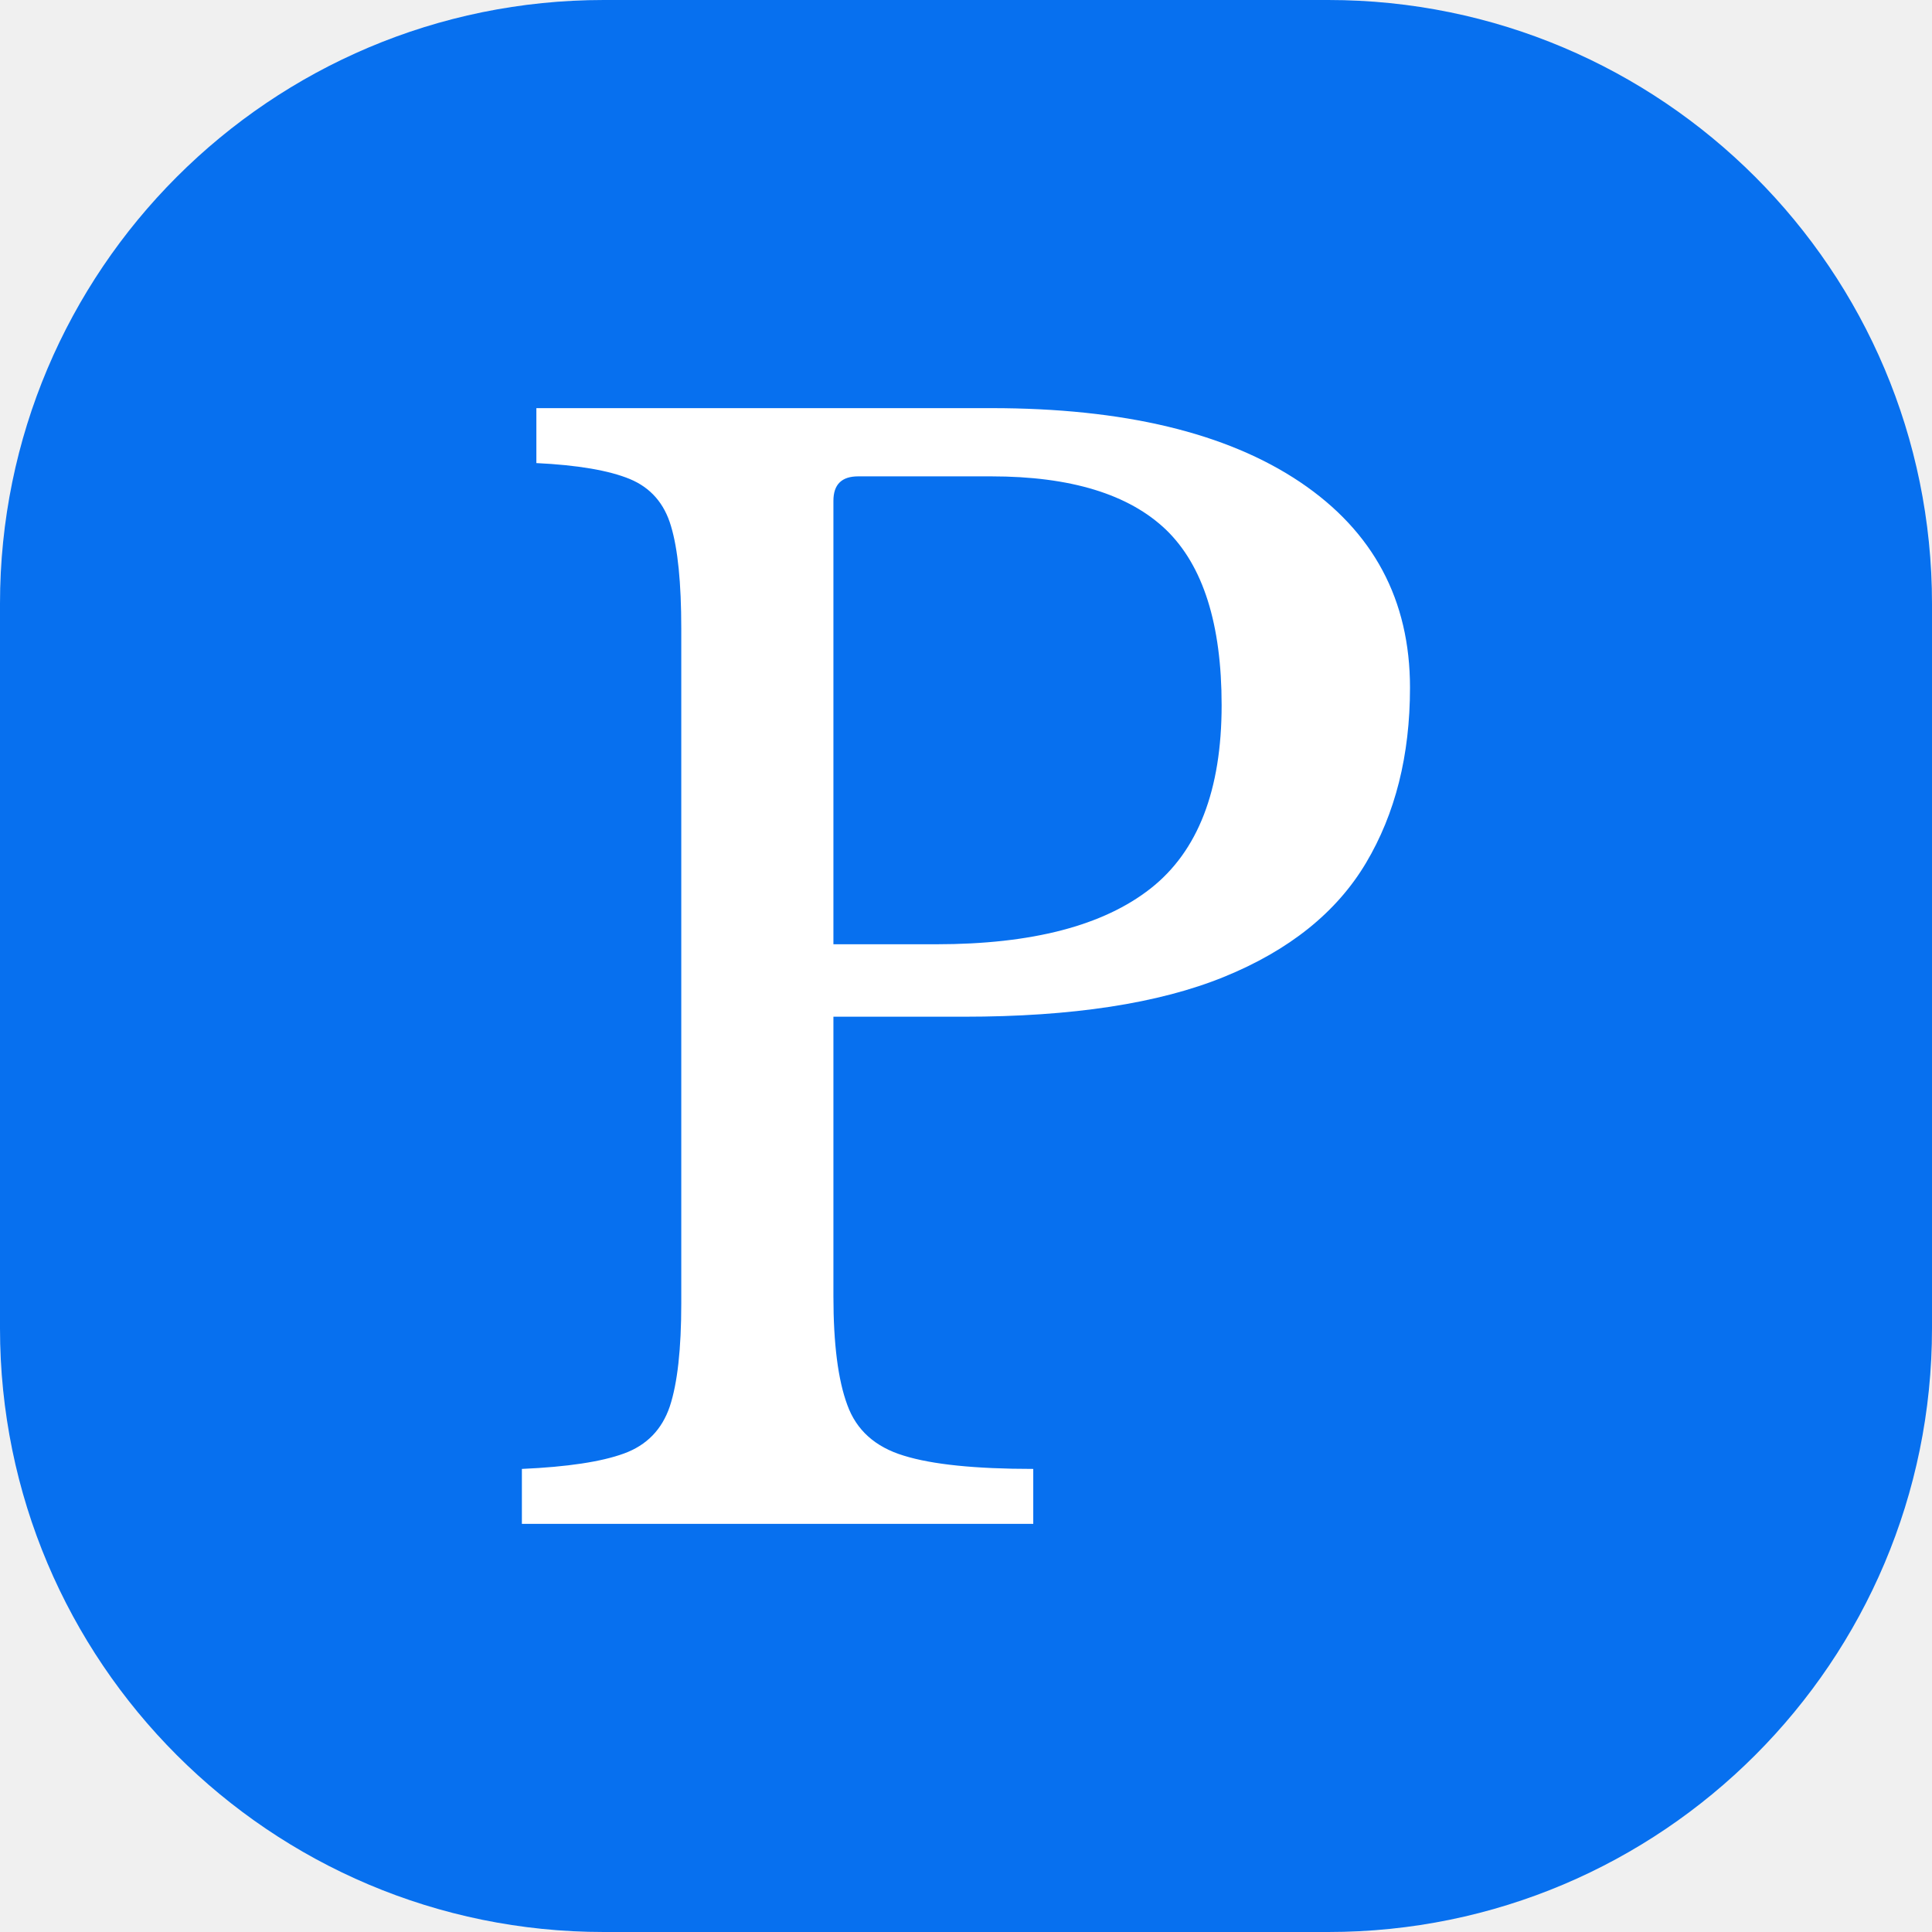
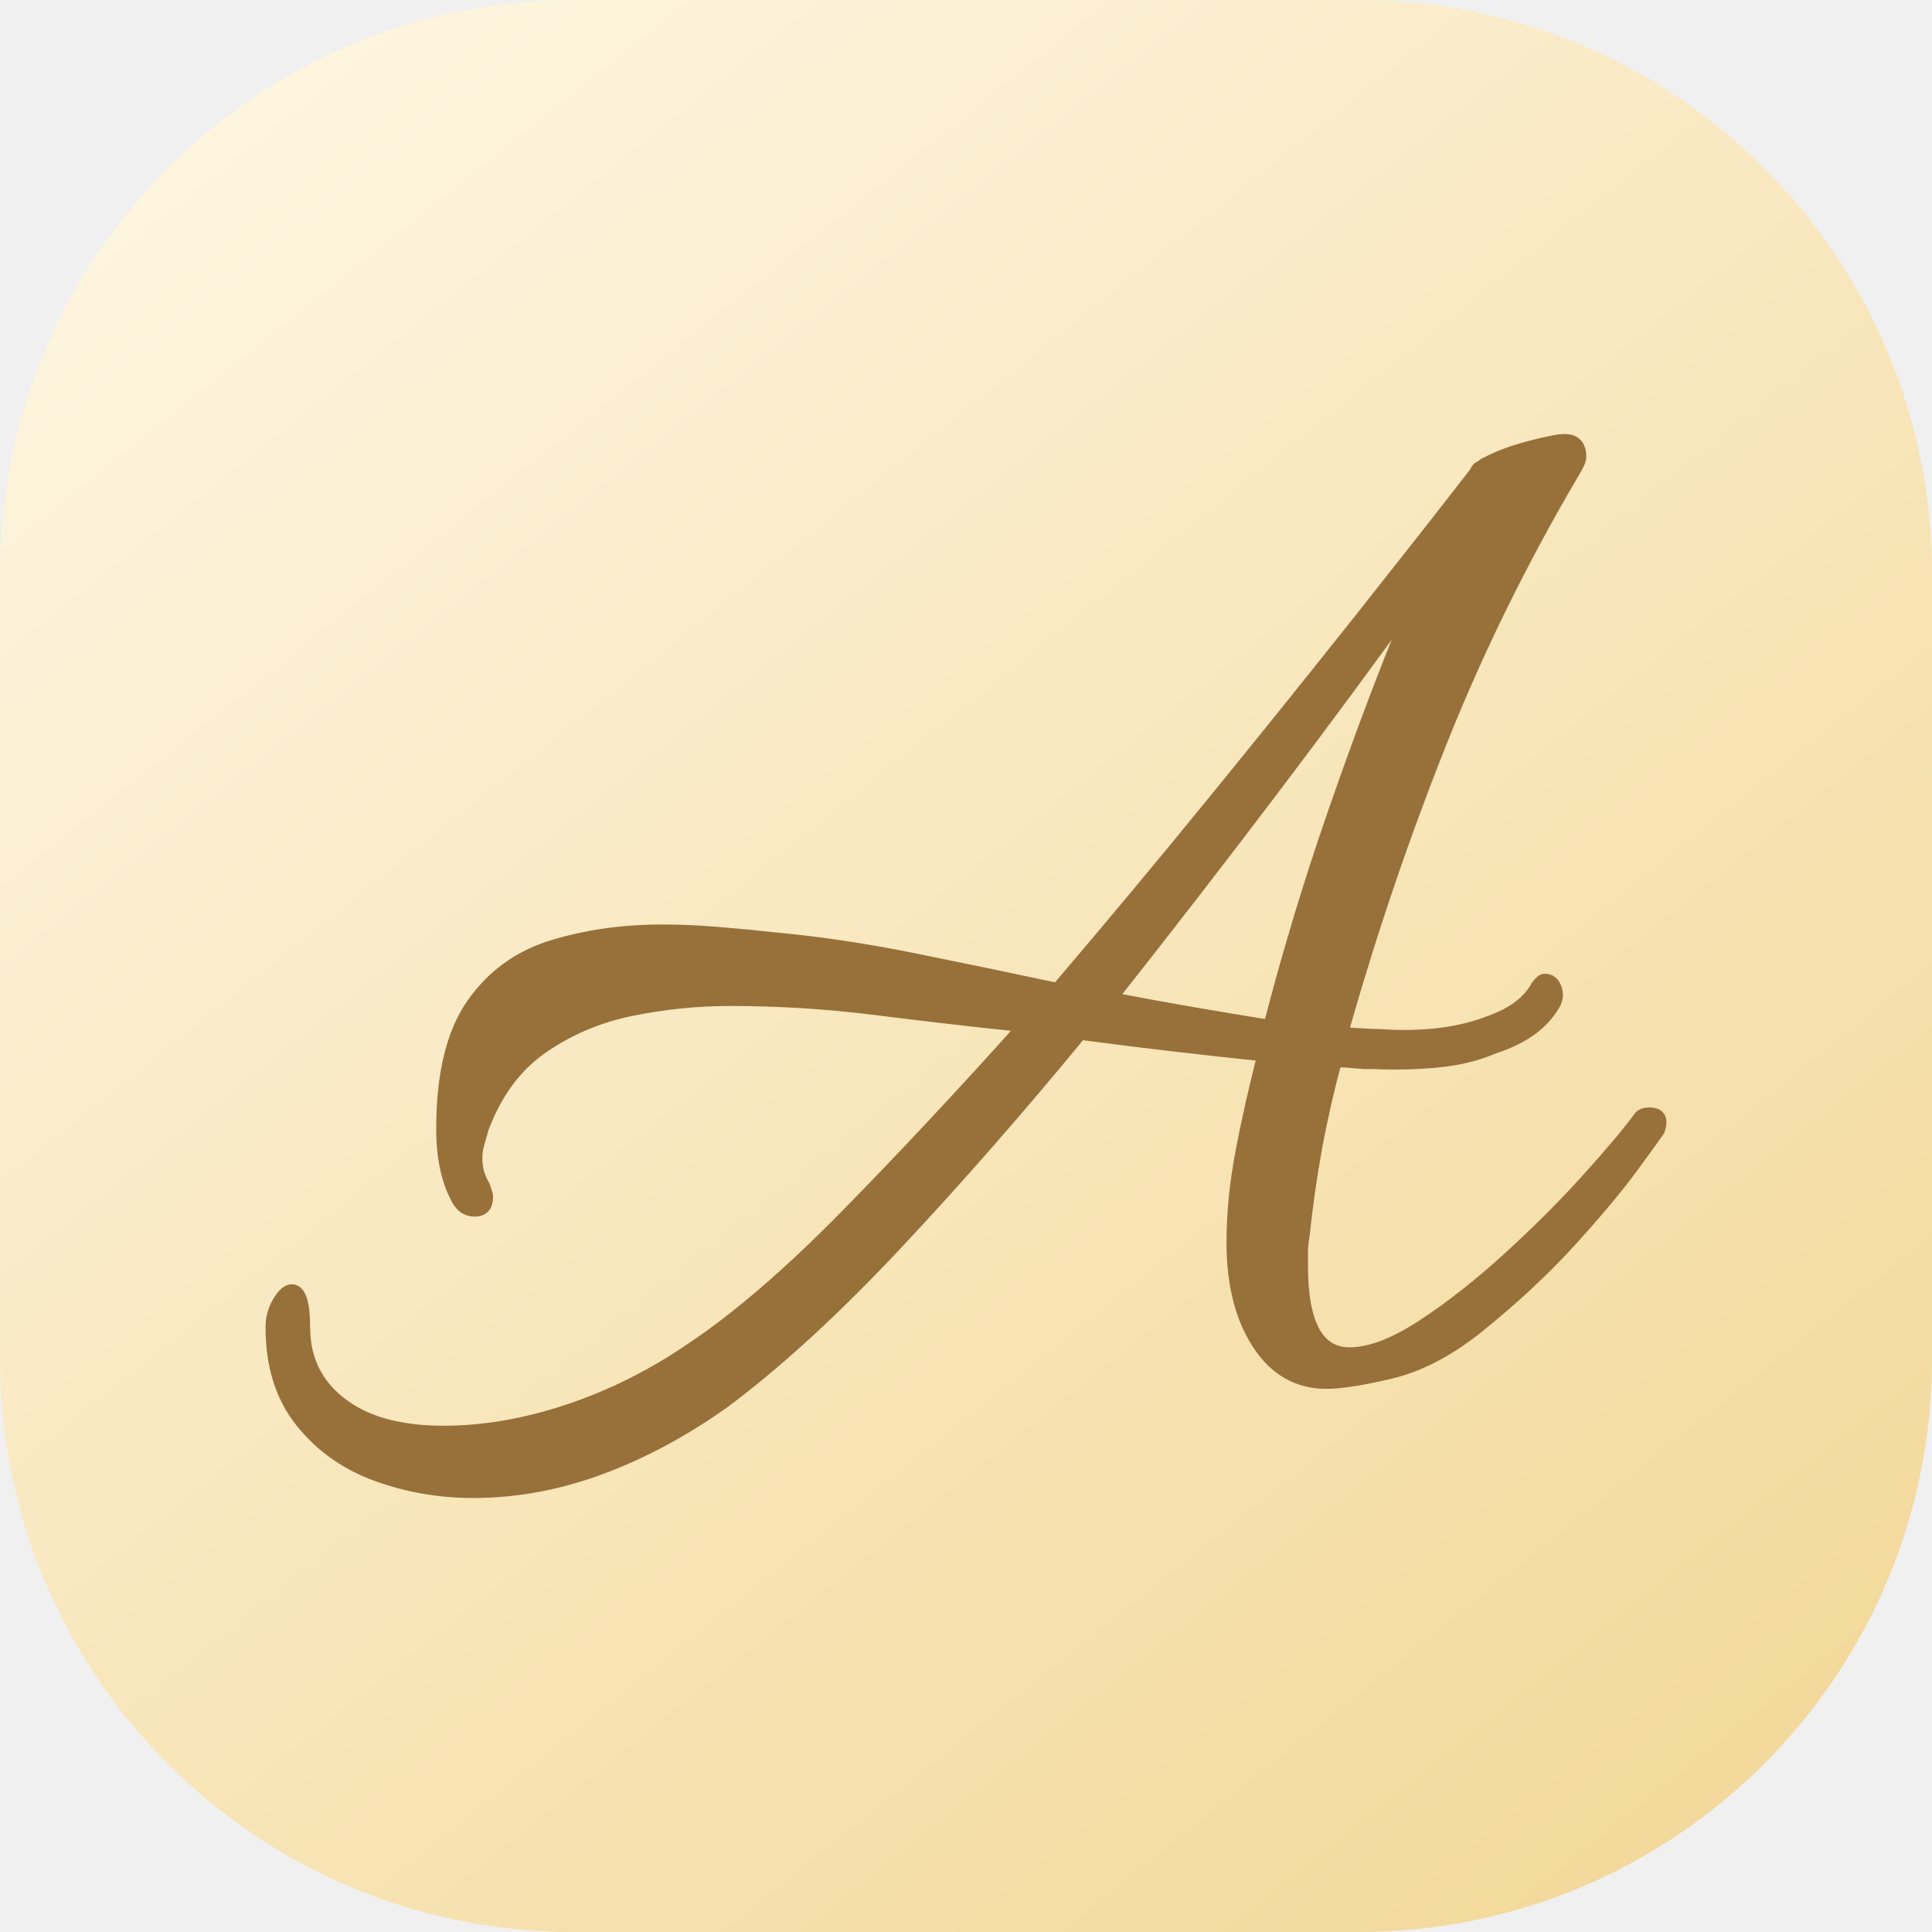
<svg xmlns="http://www.w3.org/2000/svg" width="64" height="64" viewBox="0 0 64 64">
-   <rect width="64" height="64" rx="20" fill="#0770ef" />
-   <path fill="#ffffff" transform="translate(15.128 50.48) scale(1)" d="M31.58-27.70Q31.58-24.34 30.12-21.89Q28.66-19.44 25.42-18.12Q22.18-16.80 16.80-16.80L12.48-16.80L12.48-7.54Q12.48-5.18 12.94-3.94Q13.39-2.69 14.81-2.26Q16.22-1.82 19.10-1.82L19.10 0L2.16 0L2.16-1.82Q4.42-1.92 5.54-2.33Q6.67-2.74 7.06-3.89Q7.44-5.04 7.44-7.30L7.44-29.66Q7.44-31.92 7.10-33.05Q6.77-34.18 5.74-34.61Q4.70-35.04 2.64-35.14L2.64-36.96L17.71-36.96Q24.29-36.96 27.94-34.51Q31.58-32.06 31.58-27.70M12.48-33.89L12.48-19.20L15.89-19.20Q20.64-19.20 22.99-21.05Q25.34-22.90 25.34-27.12Q25.34-31.15 23.50-32.93Q21.65-34.70 17.71-34.70L13.30-34.70Q12.48-34.70 12.48-33.89" />
+   <defs>
+     <linearGradient id="sunlight" x1="0" y1="0" x2="0.8" y2="1">
+       <stop stop-color="#FFF8E7" />
+       <stop offset="1" stop-color="#F3D99B" />
+     </linearGradient>
+   </defs>
+   <rect width="64" height="64" rx="19" fill="url(#sunlight)" />
+   <path fill="#987039" stroke="#987039" stroke-width="0.8" stroke-linejoin="round" paint-order="stroke fill" transform="translate(8.440 45.192) scale(0.50933)" d="M14.20 8.30Q10.90 8.30 7.90 7.20Q4.90 6.10 3 3.70Q1.10 1.30 1.10-2.40Q1.10-3.30 1.55-4.05Q2-4.80 2.40-4.80Q3.20-4.80 3.20-2.40Q3.20 1 6.10 2.90Q8.40 4.40 12.30 4.40Q16.20 4.40 20.40 3Q24.60 1.60 28.40-1Q32.90-4 38.45-9.65Q44-15.30 50-22Q45.20-22.50 40.45-23.10Q35.70-23.70 30.90-23.70Q27.70-23.70 24.50-23.05Q21.30-22.40 18.70-20.60Q16.10-18.80 14.80-15.30Q14.70-14.90 14.55-14.40Q14.40-13.90 14.40-13.40Q14.40-12.40 14.90-11.60Q15.10-11 15.10-10.90Q15.10-10 14.30-10Q13.60-10 13.20-10.70Q12.20-12.50 12.20-15.30Q12.20-20.60 14.15-23.40Q16.10-26.20 19.40-27.20Q22.70-28.20 26.50-28.20Q28.20-28.20 30.05-28.05Q31.90-27.90 33.70-27.70Q38.10-27.30 42.80-26.35Q47.50-25.40 52.20-24.40Q57.40-30.50 62.45-36.70Q67.50-42.90 71.90-48.45Q76.30-54 79.40-58Q79.50-58.30 79.80-58.40Q80-58.60 80.10-58.60Q81.20-59.20 82.90-59.65Q84.60-60.10 85.20-60.10Q86.20-60.10 86.20-59Q86.20-58.70 85.70-57.90Q80.70-49.40 77.15-40.50Q73.60-31.60 70.90-22.20L70.70-21.50Q71.30-21.50 71.95-21.45Q72.60-21.40 73.10-21.40Q77.40-21.10 80.40-22.30Q82.60-23.10 83.40-24.60Q83.70-25 83.90-25Q84.40-25 84.60-24.45Q84.80-23.90 84.50-23.40Q83.40-21.50 80.60-20.60Q79-19.90 76.95-19.70Q74.90-19.50 72.70-19.60L72.10-19.60L70.90-19.70L70.30-19.70Q68.80-14.20 68.20-8.30Q68.10-7.80 68.10-7.35Q68.10-6.90 68.10-6.40Q68.10-0.70 71.20-0.70Q73.20-0.70 75.95-2.50Q78.70-4.30 81.55-6.90Q84.40-9.50 86.70-12.05Q89-14.60 90.10-16.10Q90.30-16.30 90.70-16.30Q91.70-16.30 91.30-15.20Q91.10-14.90 89.60-12.85Q88.10-10.80 85.50-7.95Q82.90-5.10 79.40-2.30Q76.60-0.10 73.85 0.55Q71.10 1.20 69.70 1.20Q66.90 1.20 65.25-1.35Q63.60-3.90 63.60-7.90Q63.60-10.80 64.20-13.90Q64.80-17 65.60-20.10Q62.70-20.40 59.70-20.75Q56.70-21.10 53.70-21.50Q47.70-14.20 41.75-7.85Q35.80-1.50 30.60 2.40Q26.70 5.20 22.55 6.75Q18.40 8.30 14.20 8.30M66-22Q67.80-29 70.25-36.05Q72.70-43.10 75.10-48.90L75.60-50.10Q71.30-44.10 66.15-37.30Q61-30.50 55.70-23.80Q58.30-23.30 60.90-22.85Q63.50-22.40 66-22" />
</svg>
